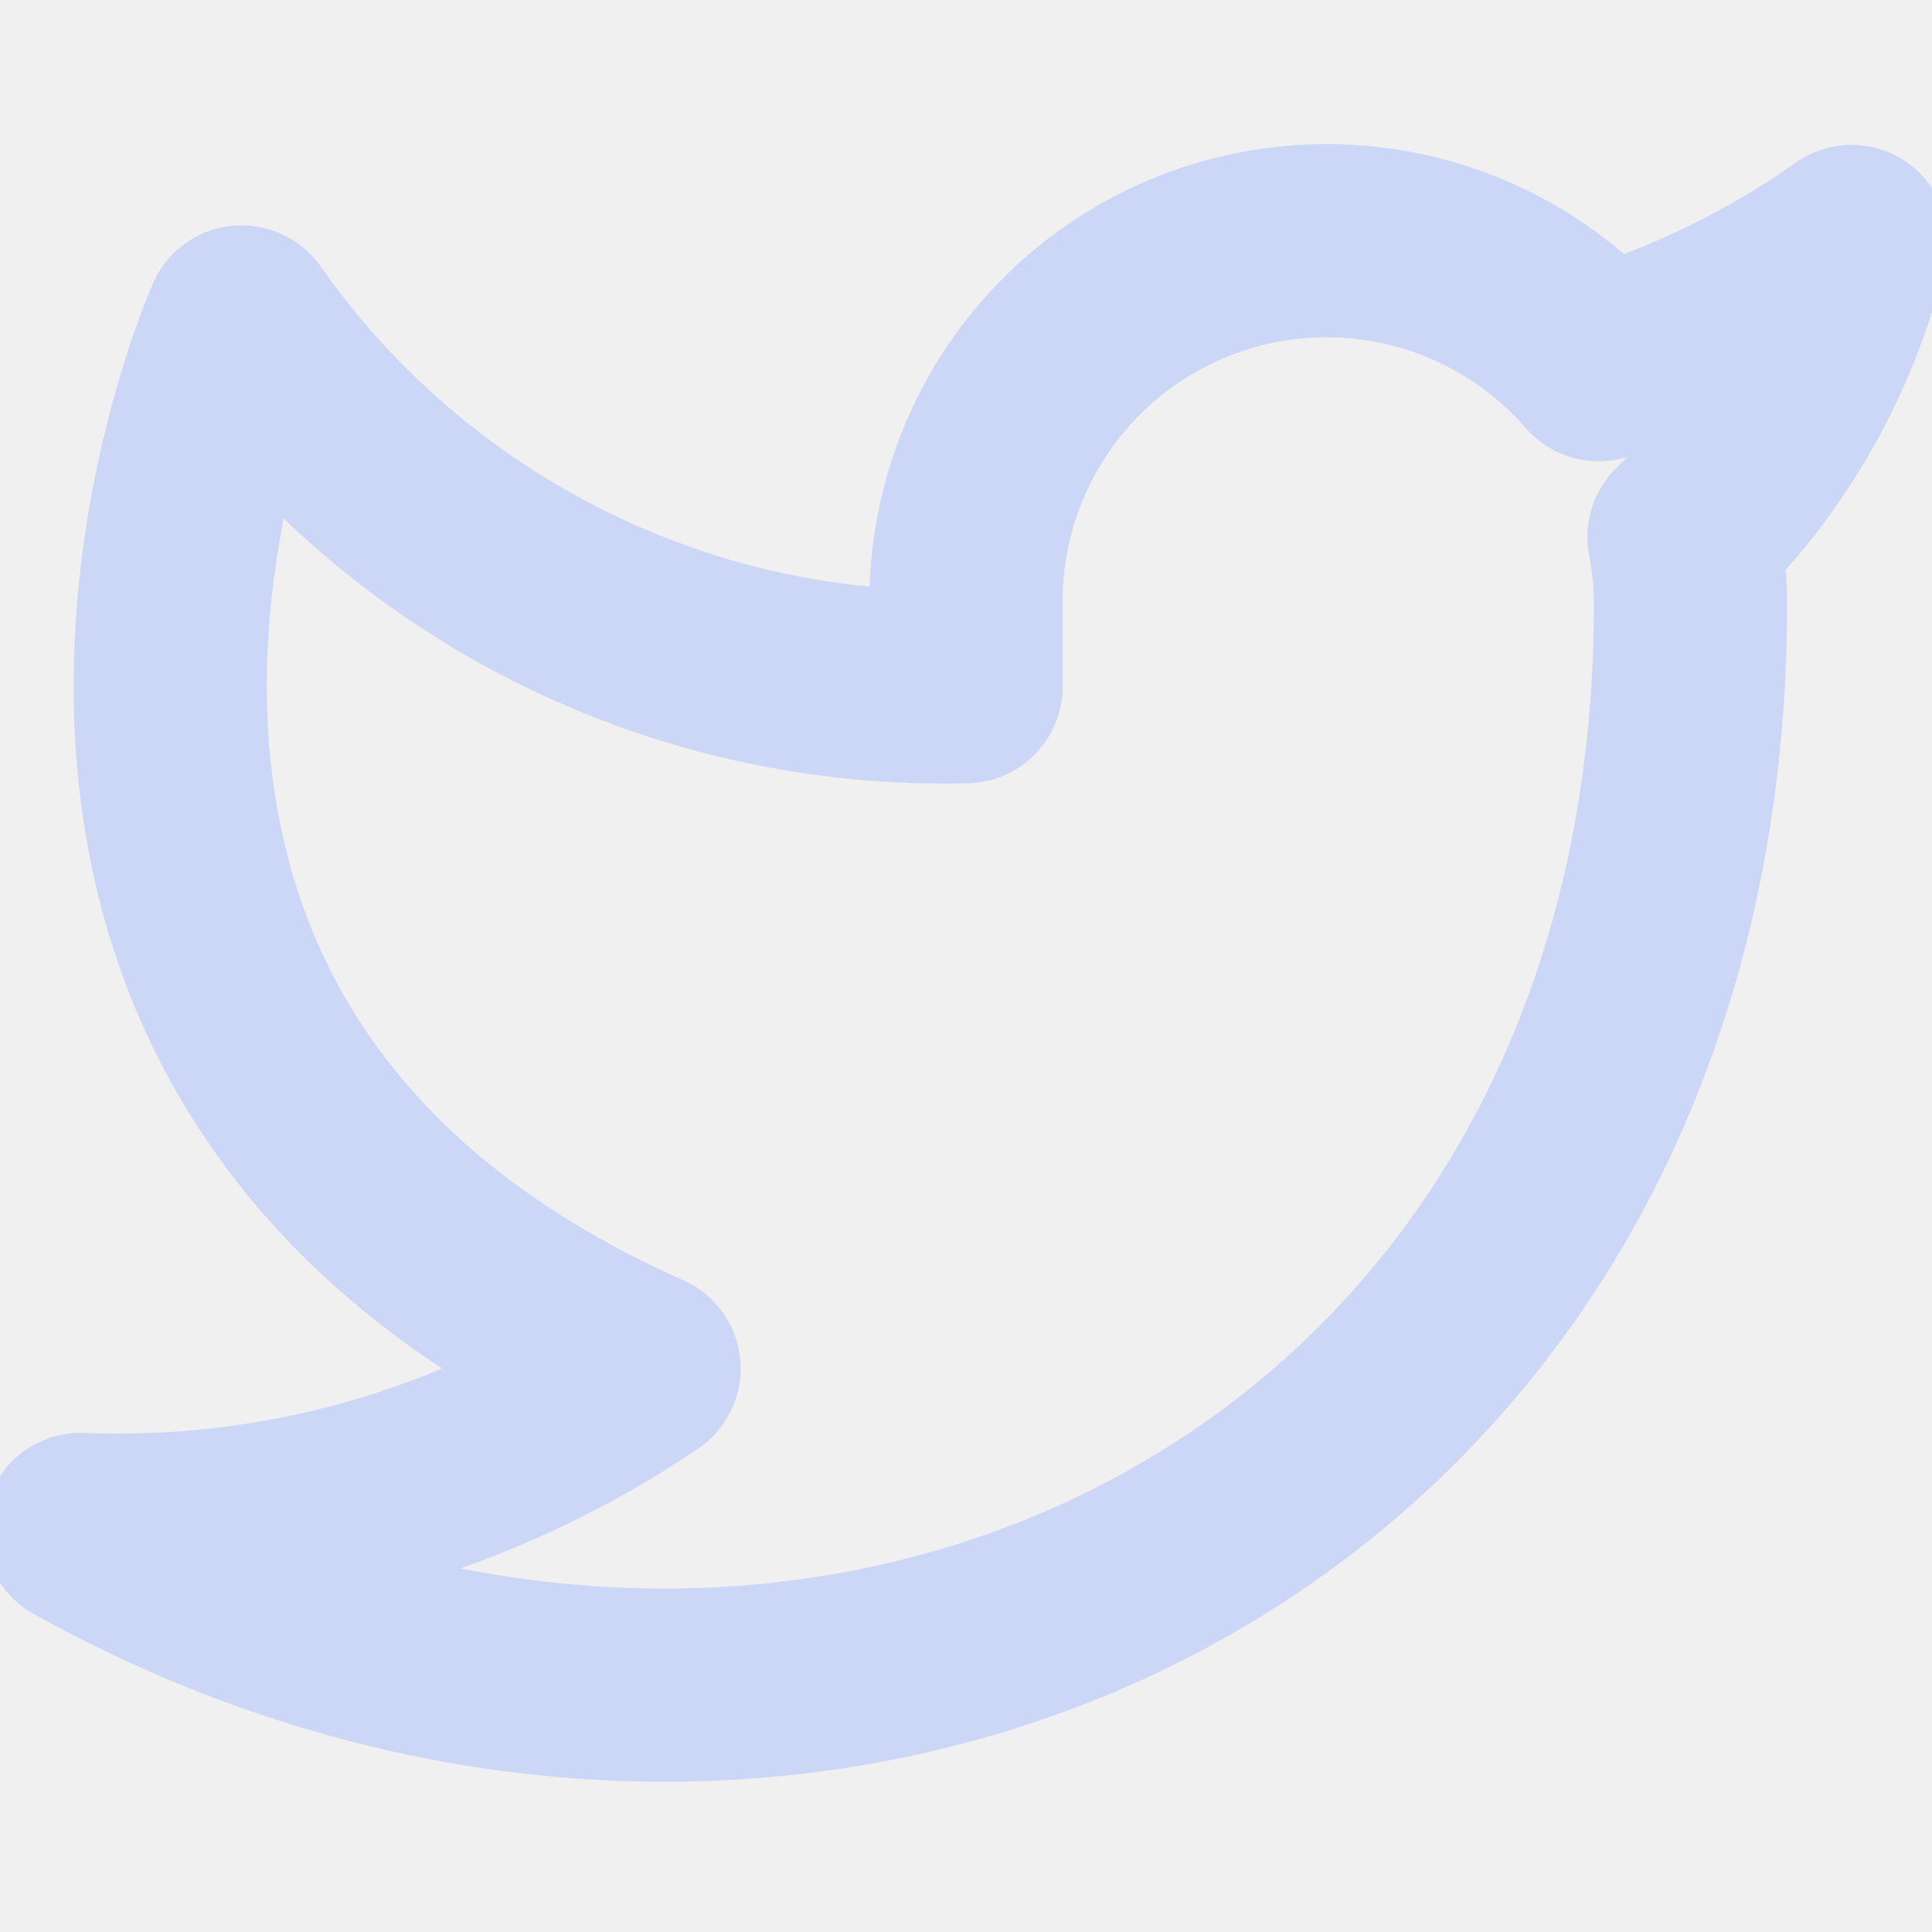
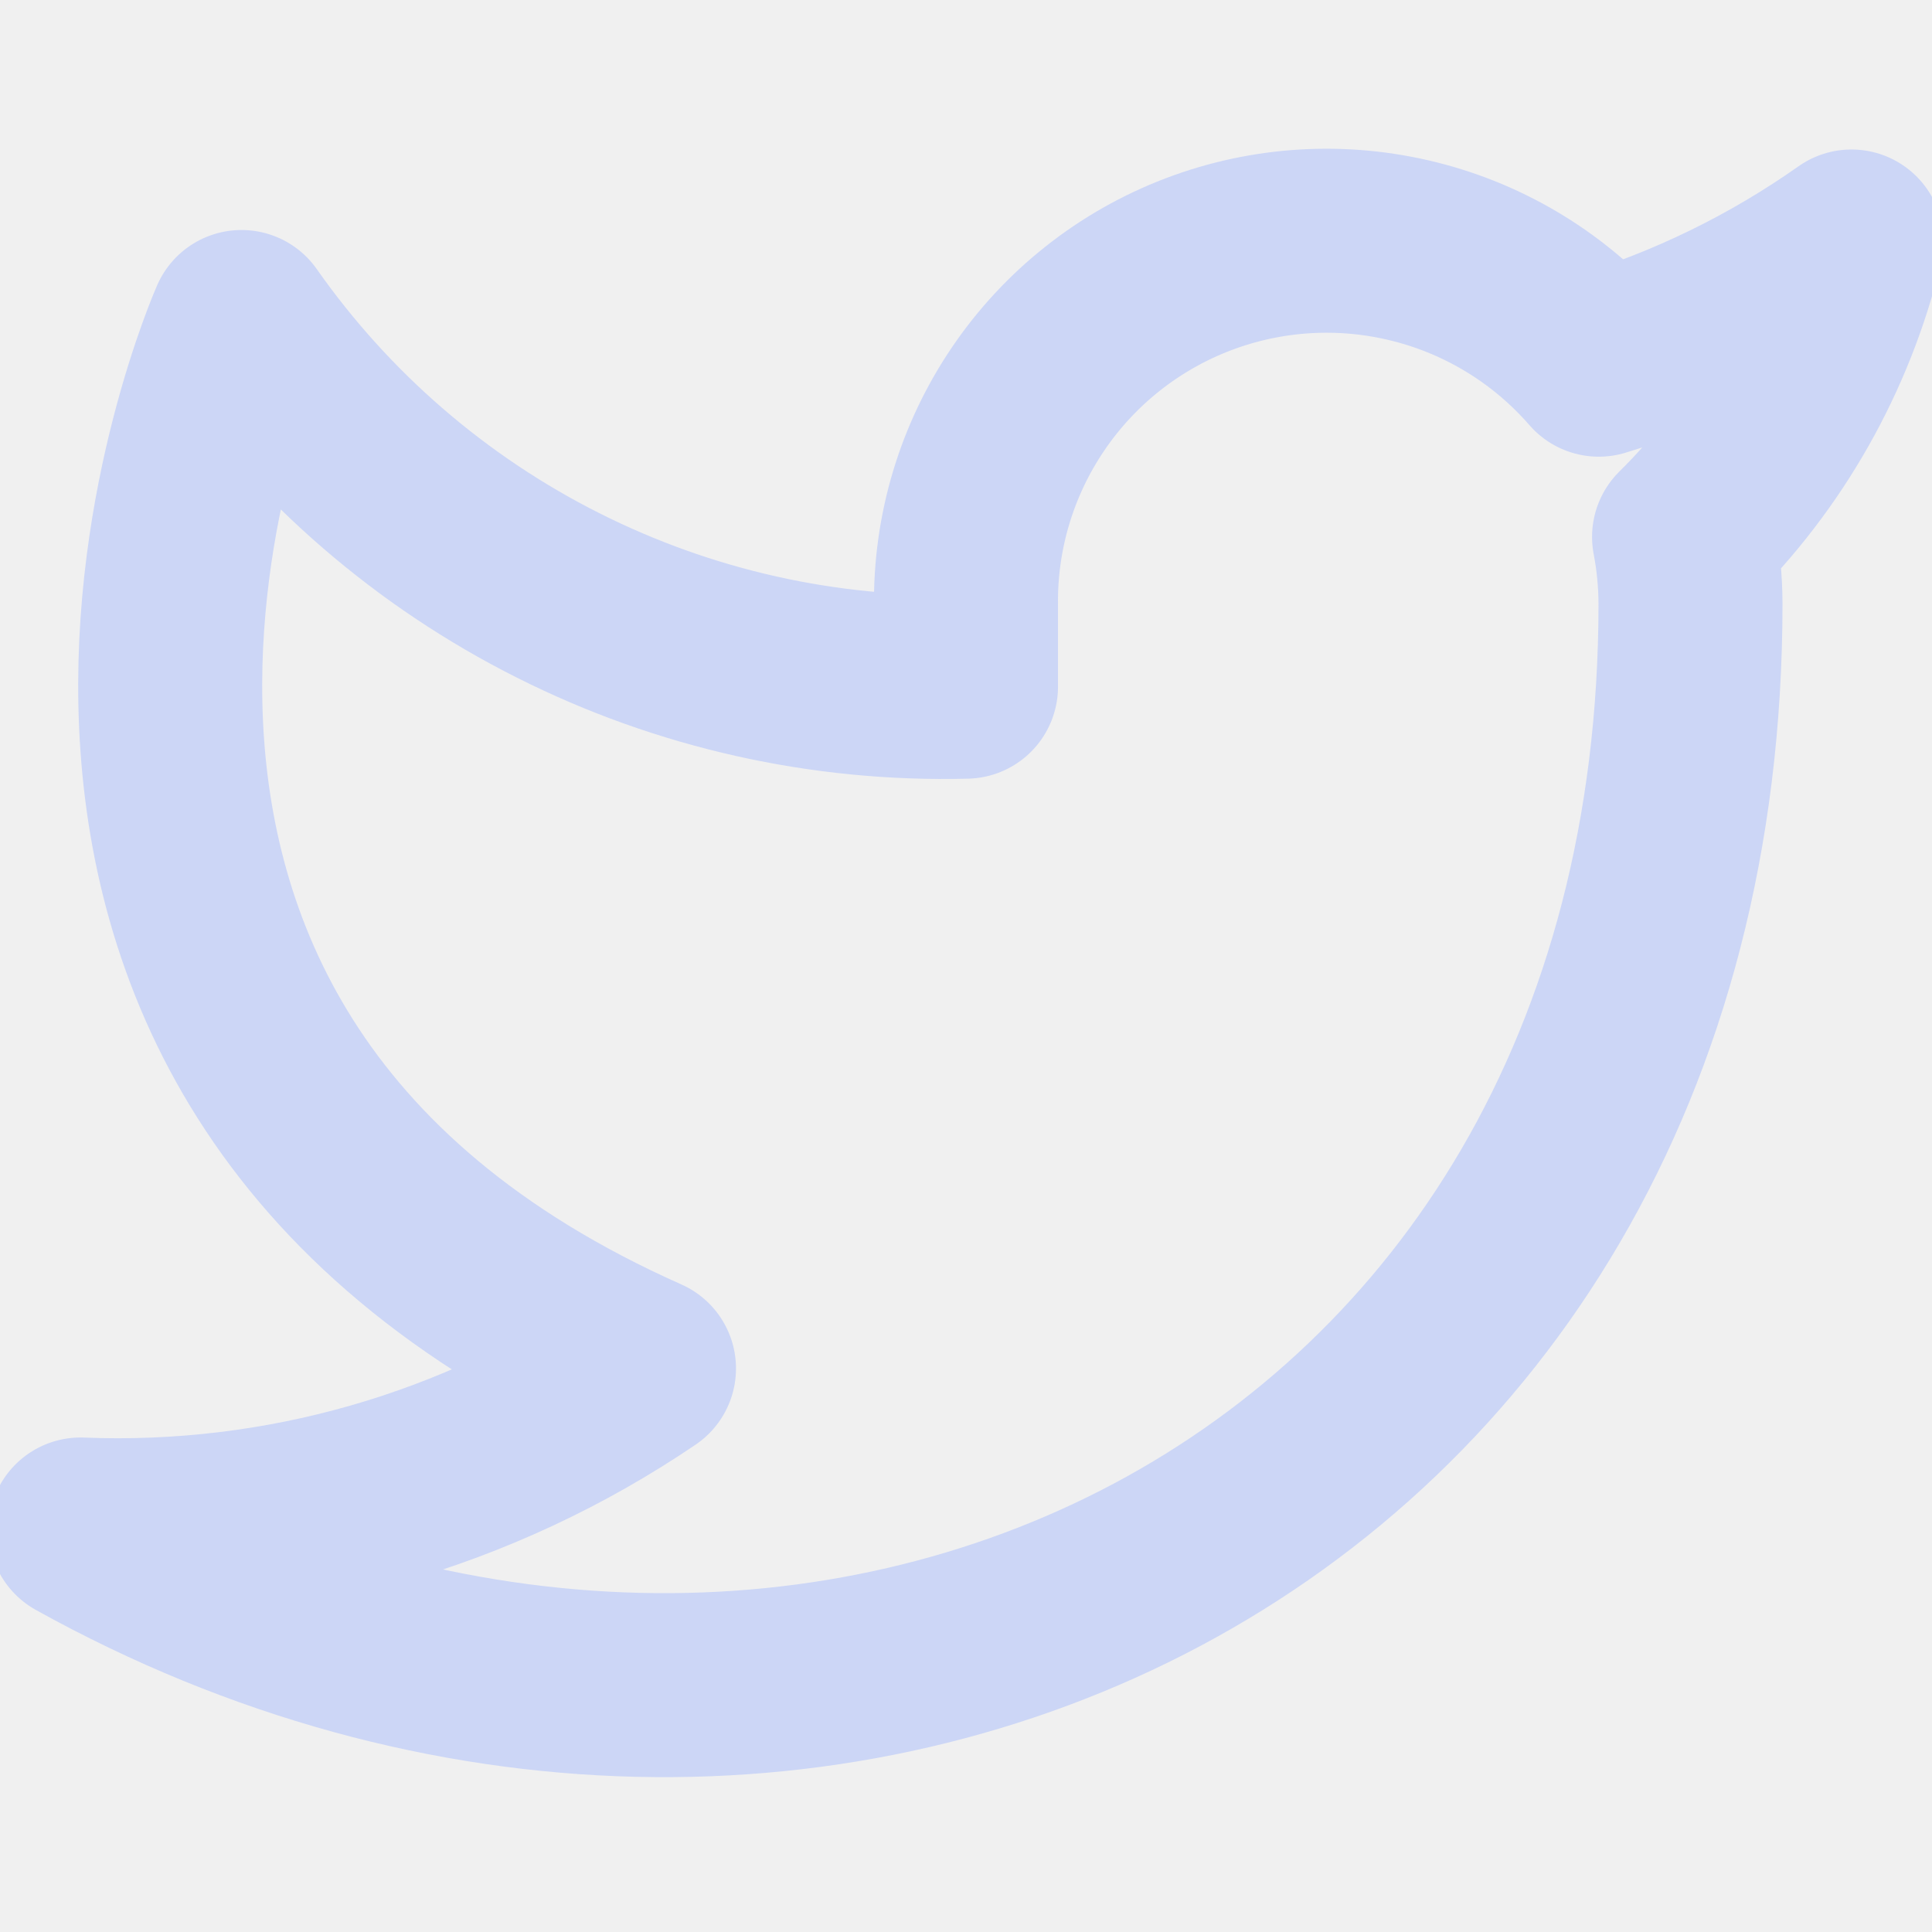
- <svg xmlns="http://www.w3.org/2000/svg" width="20" height="20" viewBox="0 0 20 20" fill="none">
-   <g clip-path="url(#clip0_146_45)">
-     <path d="M19.167 2.5C18.369 3.063 17.485 3.494 16.55 3.775C16.048 3.198 15.381 2.789 14.639 2.603C13.897 2.418 13.116 2.464 12.402 2.737C11.687 3.01 11.074 3.495 10.644 4.128C10.215 4.761 9.99 5.51 10 6.275V7.108C8.536 7.146 7.084 6.822 5.776 6.163C4.467 5.504 3.342 4.532 2.5 3.333C2.5 3.333 -0.833 10.833 6.667 14.167C4.95 15.332 2.906 15.916 0.833 15.833C8.333 20 17.5 15.833 17.5 6.25C17.499 6.018 17.477 5.786 17.433 5.558C18.284 4.72 18.884 3.661 19.167 2.5V2.5Z" stroke="#CCD6F6" stroke-width="2" stroke-linecap="round" stroke-linejoin="round" />
+ <svg xmlns="http://www.w3.org/2000/svg" width="21" height="21" viewBox="0 0 21 21" fill="none">
+   <g clip-path="url(#clip0_402_7)">
+     <path d="M20.125 2.625C19.287 3.216 18.359 3.668 17.378 3.964C16.851 3.358 16.15 2.928 15.371 2.734C14.592 2.539 13.772 2.588 13.022 2.874C12.272 3.16 11.627 3.67 11.176 4.335C10.725 4.999 10.489 5.786 10.5 6.589V7.464C8.962 7.504 7.439 7.163 6.065 6.471C4.691 5.78 3.509 4.759 2.625 3.5C2.625 3.5 -0.875 11.375 7 14.875C5.198 16.098 3.051 16.712 0.875 16.625C8.75 21 18.375 16.625 18.375 6.563C18.374 6.319 18.351 6.076 18.305 5.836C19.198 4.956 19.828 3.844 20.125 2.625Z" stroke="#CCD6F6" stroke-width="2" stroke-linecap="round" stroke-linejoin="round" />
  </g>
  <defs>
-     <clipPath id="clip0_146_45">
-       <rect width="20" height="20" fill="white" />
+     <clipPath id="clip0_402_7">
+       <rect width="21" height="21" fill="white" />
    </clipPath>
  </defs>
</svg>
